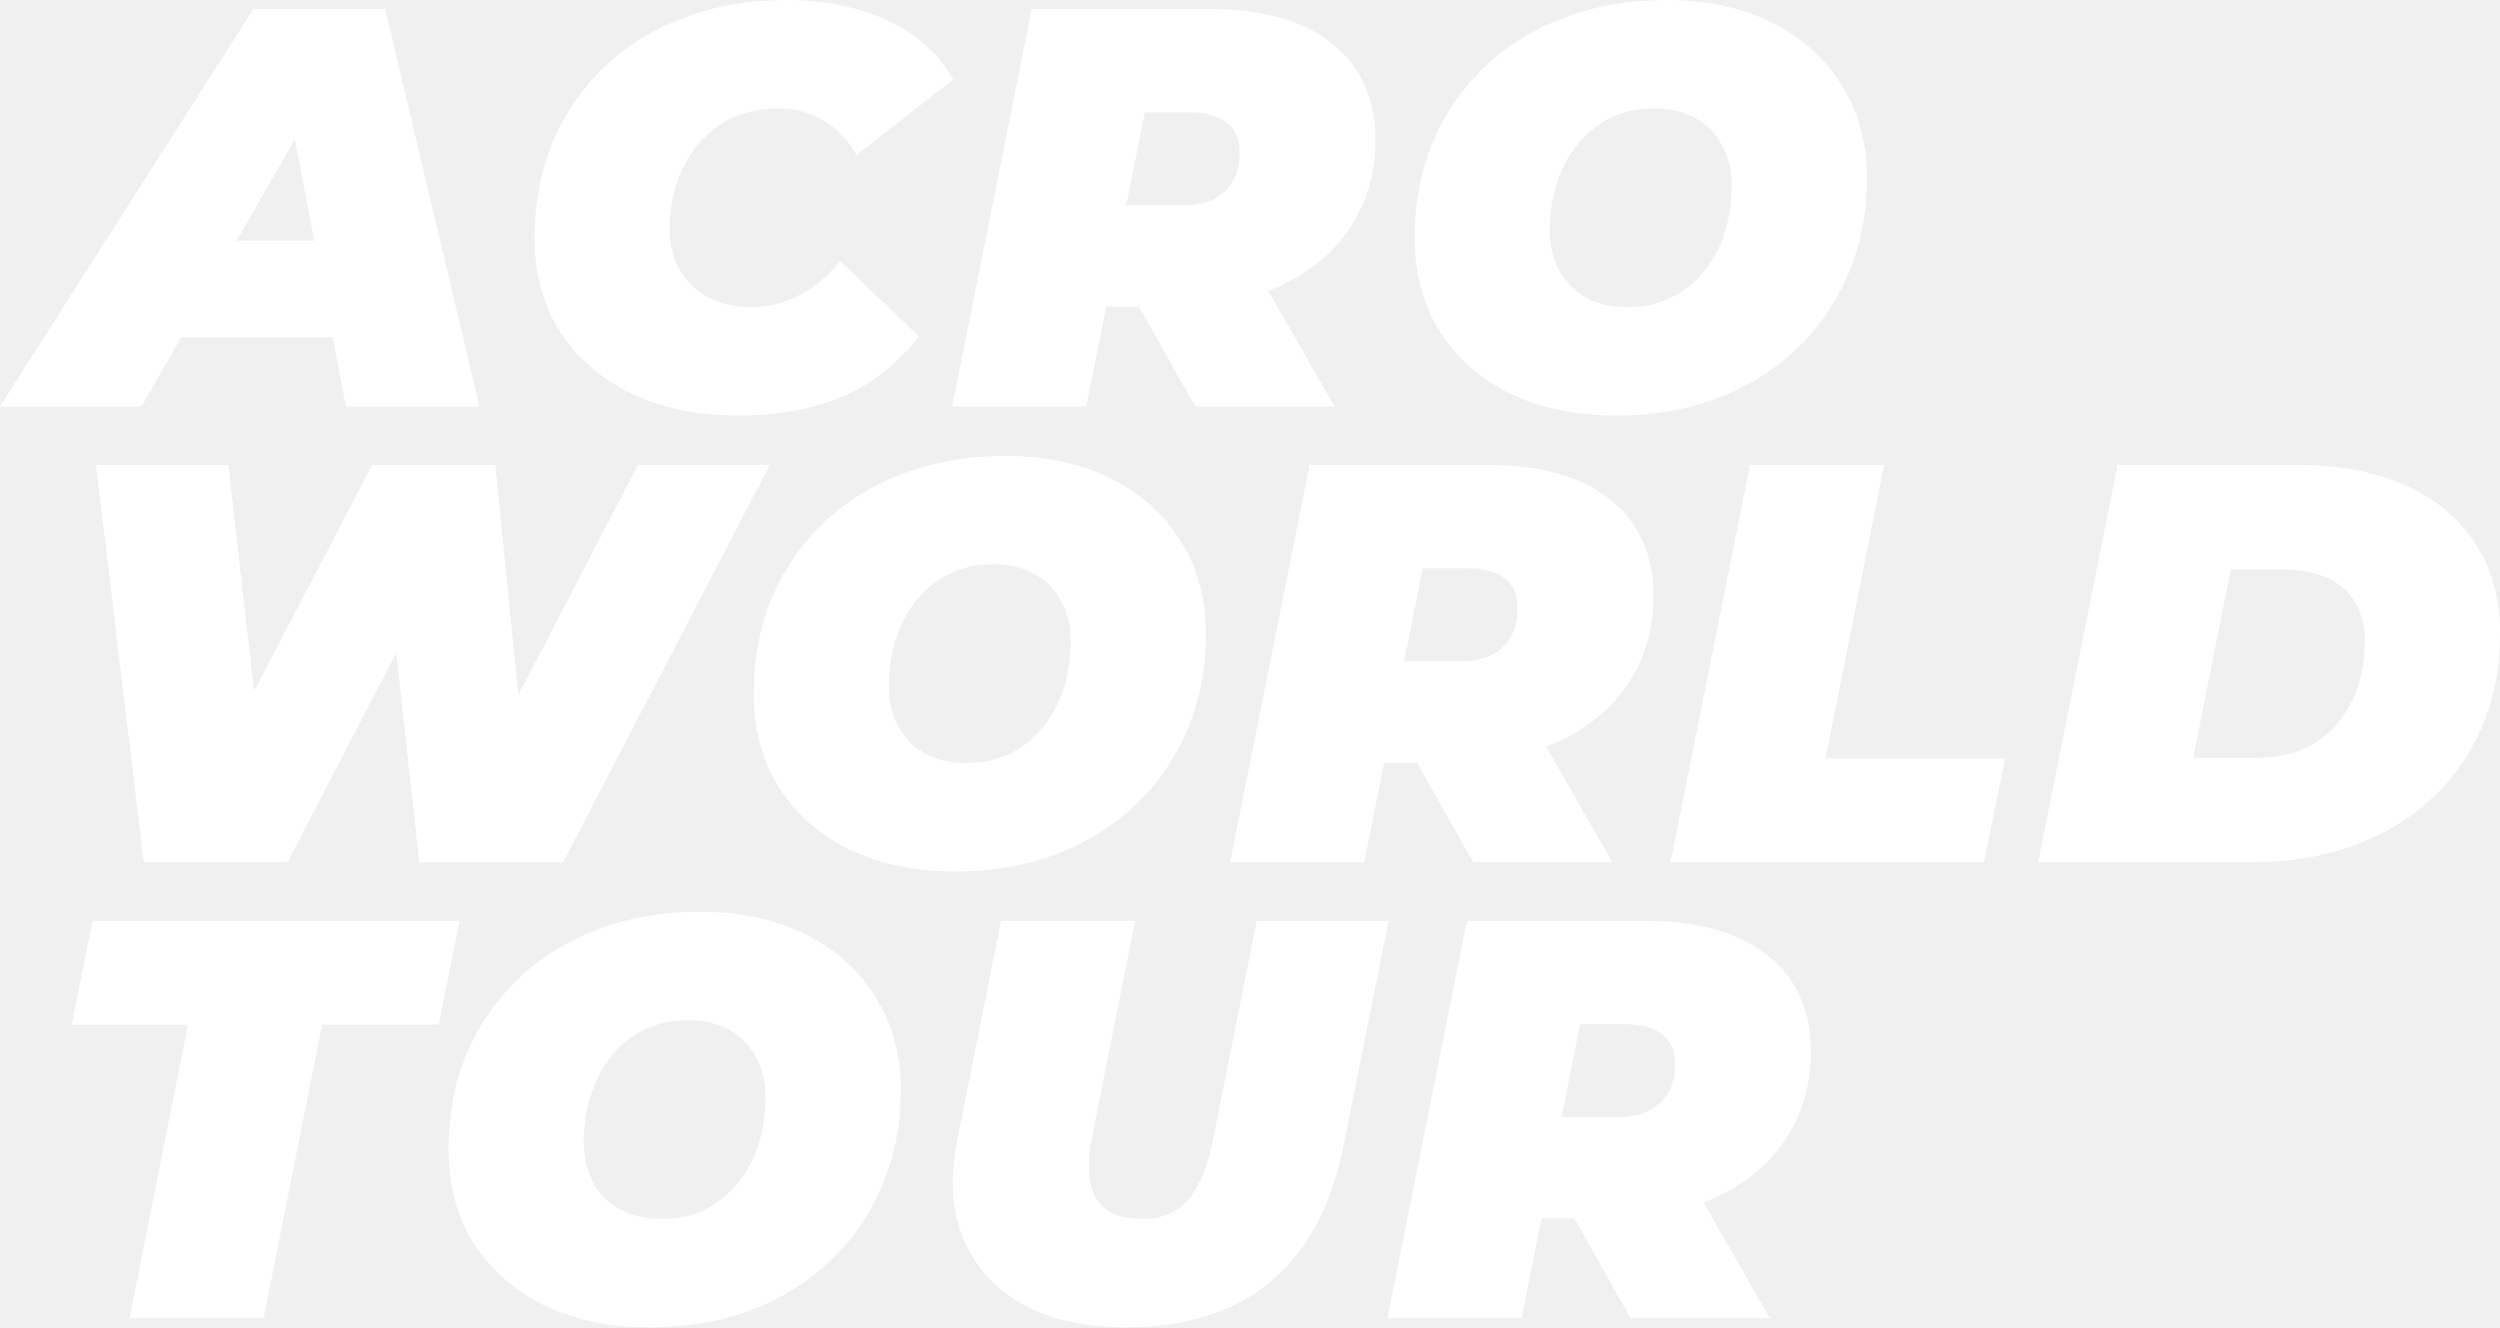
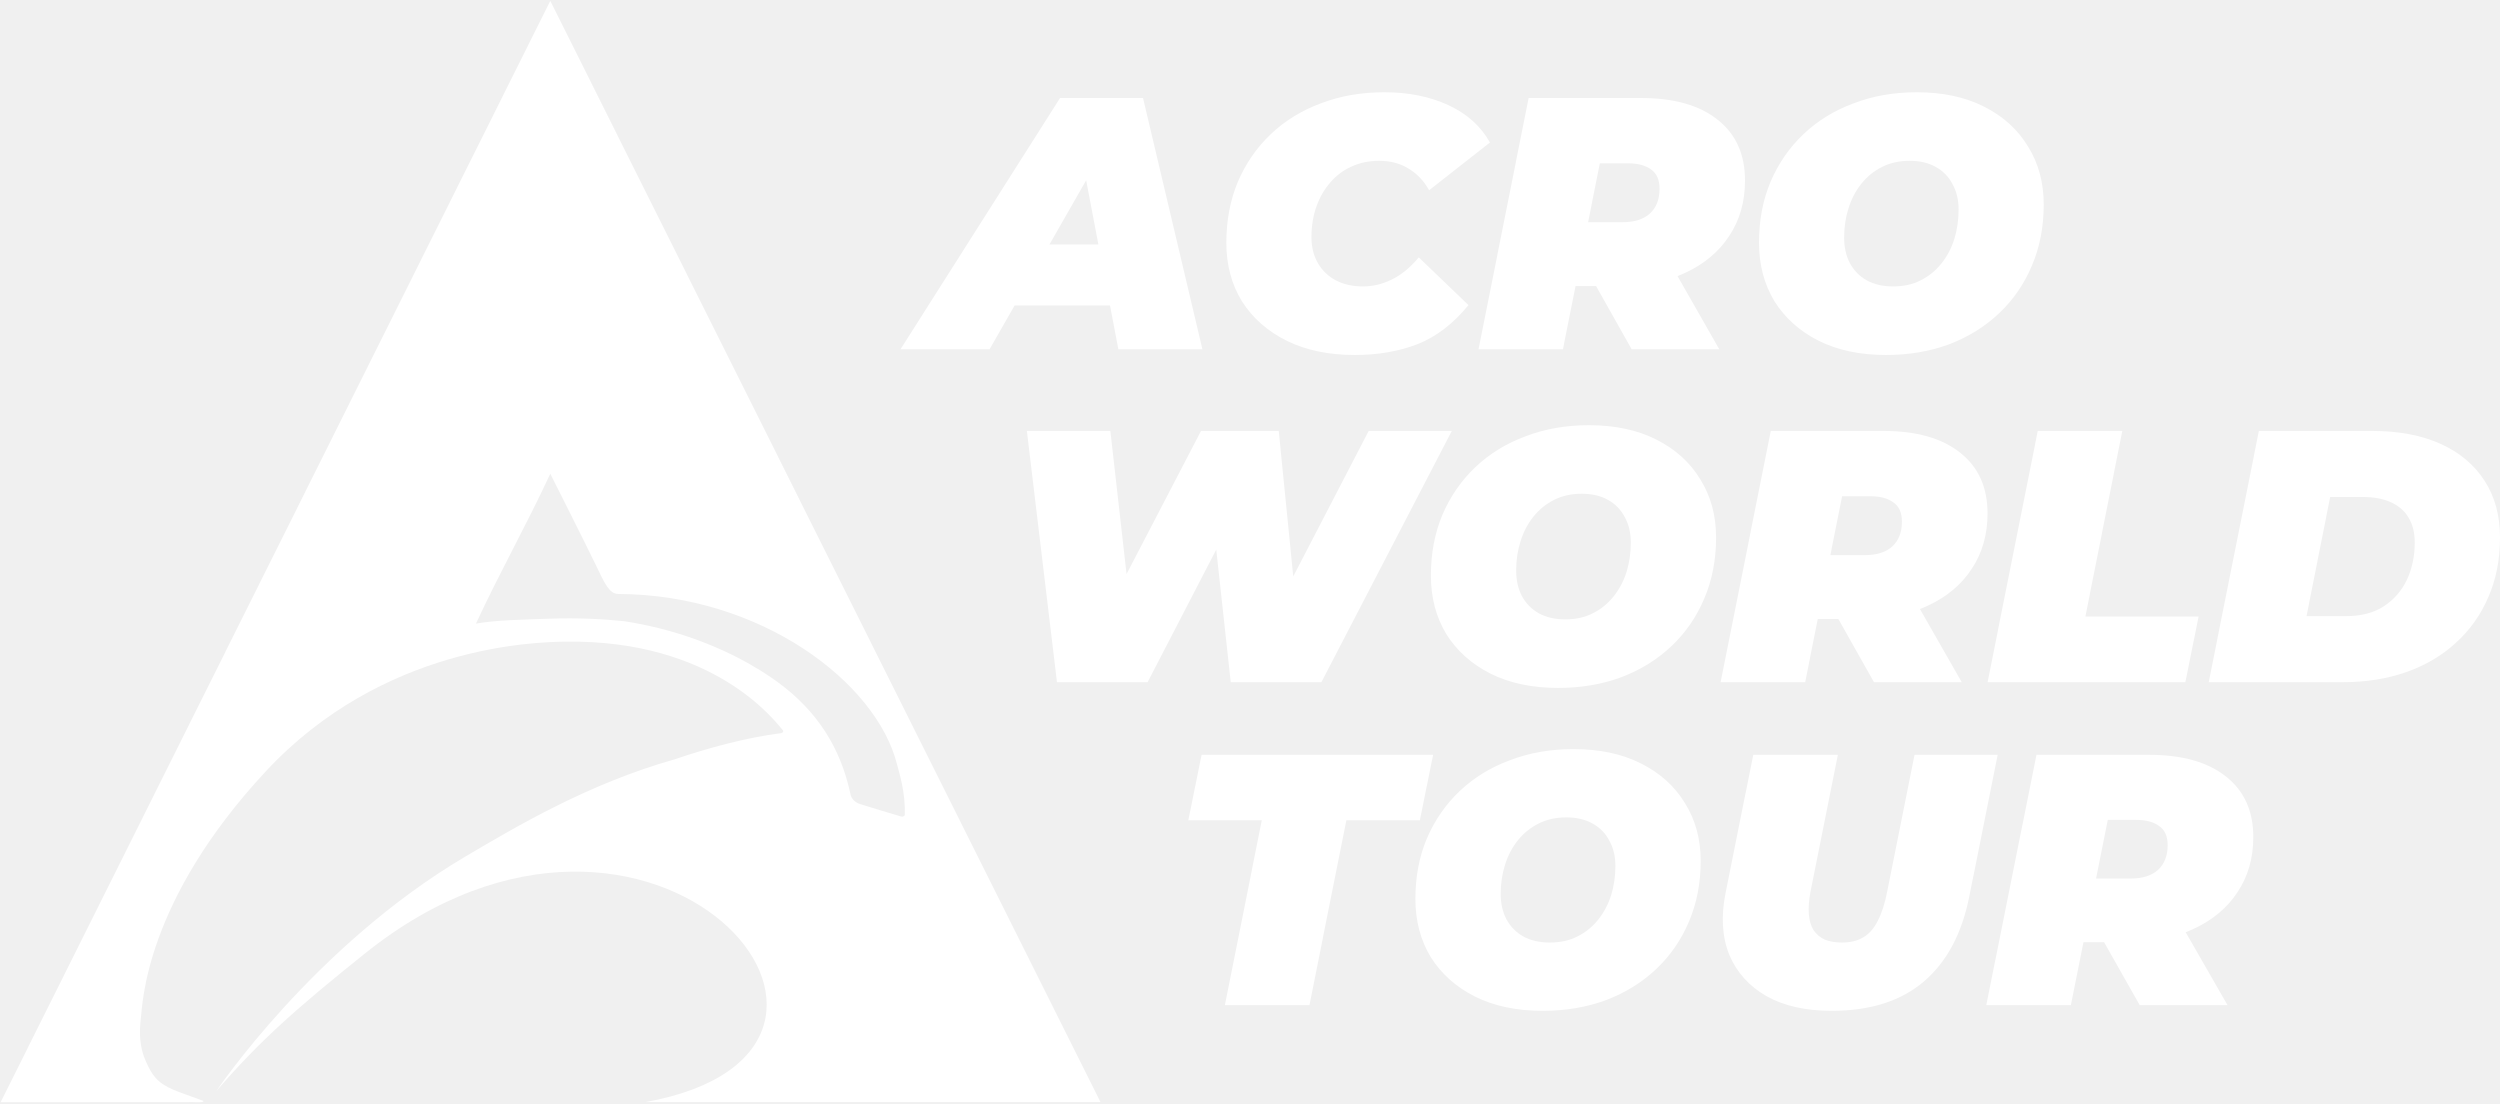
- <svg xmlns="http://www.w3.org/2000/svg" width="194" height="103" viewBox="0 0 194 103" fill="none">
-   <path d="M0 31.542L19.662 0.705H29.89L37.208 31.542H26.848L21.866 5.507H25.922L10.977 31.542H0ZM9.081 26.168L13.226 18.679H27.421L28.567 26.168H9.081Z" fill="white" />
-   <path d="M57.306 32.247C54.132 32.247 51.354 31.674 48.974 30.529C46.593 29.354 44.742 27.739 43.419 25.683C42.126 23.598 41.479 21.19 41.479 18.459C41.479 15.757 41.95 13.275 42.89 11.013C43.86 8.752 45.212 6.799 46.946 5.154C48.68 3.51 50.737 2.247 53.118 1.366C55.498 0.455 58.114 0 60.965 0C63.933 0 66.564 0.529 68.856 1.586C71.148 2.643 72.853 4.17 73.97 6.168L66.475 12.027C65.829 10.881 64.991 10 63.963 9.383C62.934 8.737 61.714 8.414 60.304 8.414C59.069 8.414 57.938 8.649 56.909 9.119C55.91 9.56 55.043 10.206 54.308 11.057C53.573 11.88 53 12.864 52.589 14.009C52.177 15.154 51.972 16.417 51.972 17.798C51.972 19.002 52.236 20.059 52.765 20.97C53.294 21.88 54.029 22.585 54.969 23.084C55.939 23.583 57.056 23.833 58.32 23.833C59.525 23.833 60.7 23.554 61.847 22.996C63.022 22.438 64.139 21.527 65.197 20.265L71.325 26.124C69.444 28.415 67.343 30.015 65.021 30.926C62.728 31.807 60.157 32.247 57.306 32.247Z" fill="white" />
-   <path d="M73.888 31.542L80.06 0.705H93.903C97.988 0.705 101.147 1.601 103.381 3.392C105.614 5.154 106.731 7.636 106.731 10.837C106.731 13.422 106.085 15.683 104.791 17.621C103.528 19.56 101.72 21.072 99.369 22.159C97.047 23.246 94.299 23.789 91.125 23.789H81.162L86.717 19.428L84.292 31.542H73.888ZM92.756 31.542L86.408 20.309H97.121L103.557 31.542H92.756ZM86.452 20.661L82.793 15.947H91.654C93.094 15.947 94.211 15.595 95.005 14.89C95.798 14.156 96.195 13.143 96.195 11.85C96.195 10.734 95.842 9.941 95.137 9.472C94.461 8.972 93.52 8.723 92.316 8.723H84.248L89.803 3.877L86.452 20.661Z" fill="white" />
-   <path d="M125.428 32.247C122.225 32.247 119.448 31.66 117.096 30.485C114.775 29.31 112.967 27.695 111.674 25.639C110.41 23.554 109.778 21.16 109.778 18.459C109.778 15.727 110.248 13.245 111.189 11.013C112.159 8.752 113.511 6.799 115.245 5.154C116.979 3.51 119.036 2.247 121.417 1.366C123.797 0.455 126.398 0 129.22 0C132.423 0 135.186 0.587 137.508 1.762C139.859 2.937 141.666 4.567 142.93 6.652C144.223 8.708 144.87 11.087 144.87 13.789C144.87 16.52 144.385 19.017 143.415 21.278C142.475 23.51 141.137 25.448 139.403 27.093C137.669 28.738 135.612 30.015 133.231 30.926C130.851 31.807 128.25 32.247 125.428 32.247ZM126.31 23.833C127.603 23.833 128.735 23.583 129.705 23.084C130.704 22.585 131.556 21.895 132.262 21.014C132.967 20.133 133.496 19.134 133.849 18.018C134.201 16.872 134.378 15.668 134.378 14.405C134.378 13.201 134.128 12.159 133.628 11.278C133.158 10.367 132.467 9.662 131.556 9.163C130.674 8.664 129.602 8.414 128.338 8.414C127.074 8.414 125.943 8.664 124.943 9.163C123.944 9.662 123.092 10.353 122.387 11.234C121.681 12.115 121.152 13.128 120.799 14.273C120.447 15.389 120.27 16.579 120.27 17.842C120.27 19.017 120.506 20.059 120.976 20.97C121.475 21.88 122.166 22.585 123.048 23.084C123.959 23.583 125.046 23.833 126.31 23.833Z" fill="white" />
-   <path d="M11.153 66.919L7.45 36.081H17.722L20.676 62.117H15.297L28.876 36.081H38.442L41.043 62.117H35.973L49.507 36.081H59.735L43.688 66.919H32.535L30.198 45.597H33.372L22.307 66.919H11.153Z" fill="white" />
-   <path d="M74.135 67.624C70.931 67.624 68.154 67.036 65.803 65.862C63.481 64.687 61.674 63.071 60.38 61.016C59.117 58.93 58.485 56.537 58.485 53.835C58.485 51.103 58.955 48.622 59.895 46.39C60.865 44.128 62.217 42.175 63.951 40.531C65.685 38.886 67.743 37.623 70.123 36.742C72.504 35.832 75.105 35.376 77.926 35.376C81.13 35.376 83.892 35.964 86.214 37.139C88.565 38.313 90.373 39.943 91.637 42.029C92.93 44.084 93.576 46.463 93.576 49.165C93.576 51.897 93.091 54.393 92.122 56.654C91.181 58.886 89.844 60.825 88.11 62.469C86.376 64.114 84.319 65.392 81.938 66.302C79.557 67.183 76.956 67.624 74.135 67.624ZM75.017 59.209C76.31 59.209 77.441 58.96 78.411 58.461C79.41 57.961 80.263 57.271 80.968 56.39C81.673 55.509 82.203 54.51 82.555 53.394C82.908 52.249 83.084 51.045 83.084 49.782C83.084 48.578 82.834 47.535 82.335 46.654C81.865 45.744 81.174 45.039 80.263 44.539C79.381 44.04 78.308 43.791 77.044 43.791C75.781 43.791 74.649 44.04 73.65 44.539C72.651 45.039 71.798 45.729 71.093 46.61C70.388 47.491 69.859 48.504 69.506 49.65C69.153 50.766 68.977 51.955 68.977 53.218C68.977 54.393 69.212 55.435 69.682 56.346C70.182 57.256 70.873 57.961 71.754 58.461C72.665 58.96 73.753 59.209 75.017 59.209Z" fill="white" />
-   <path d="M95.457 66.919L101.629 36.081H115.471C119.557 36.081 122.716 36.977 124.95 38.769C127.183 40.531 128.3 43.012 128.3 46.214C128.3 48.798 127.654 51.059 126.36 52.998C125.097 54.936 123.289 56.449 120.938 57.535C118.616 58.622 115.868 59.165 112.694 59.165H102.731L108.286 54.804L105.861 66.919H95.457ZM114.325 66.919L107.977 55.685H118.69L125.126 66.919H114.325ZM108.021 56.038L104.362 51.324H113.223C114.663 51.324 115.78 50.971 116.574 50.267C117.367 49.532 117.764 48.519 117.764 47.227C117.764 46.111 117.411 45.318 116.706 44.848C116.03 44.349 115.089 44.099 113.884 44.099H105.817L111.372 39.253L108.021 56.038Z" fill="white" />
-   <path d="M129.628 66.919L135.8 36.081H146.204L141.663 58.857H155.594L153.963 66.919H129.628Z" fill="white" />
-   <path d="M158.159 66.919L164.331 36.081H178.262C181.524 36.081 184.331 36.61 186.682 37.667C189.033 38.724 190.841 40.237 192.104 42.205C193.368 44.143 194 46.463 194 49.165C194 51.897 193.515 54.349 192.545 56.522C191.605 58.695 190.267 60.56 188.533 62.117C186.829 63.673 184.801 64.863 182.45 65.685C180.099 66.508 177.512 66.919 174.691 66.919H158.159ZM170.194 58.813H175.043C176.895 58.813 178.438 58.416 179.672 57.623C180.936 56.801 181.891 55.715 182.538 54.364C183.185 52.983 183.508 51.456 183.508 49.782C183.508 48.578 183.258 47.565 182.758 46.742C182.288 45.92 181.568 45.288 180.598 44.848C179.658 44.407 178.482 44.187 177.071 44.187H173.104L170.194 58.813Z" fill="white" />
-   <path d="M10.051 102.295L14.592 79.519H5.555L7.186 71.458H35.665L34.033 79.519H24.996L20.455 102.295H10.051Z" fill="white" />
-   <path d="M50.456 103C47.253 103 44.476 102.413 42.124 101.238C39.803 100.063 37.995 98.448 36.702 96.392C35.438 94.307 34.806 91.913 34.806 89.211C34.806 86.48 35.277 83.998 36.217 81.766C37.187 79.505 38.539 77.552 40.273 75.907C42.007 74.262 44.064 72.999 46.445 72.118C48.825 71.208 51.426 70.753 54.248 70.753C57.451 70.753 60.214 71.34 62.536 72.515C64.887 73.69 66.695 75.32 67.958 77.405C69.251 79.461 69.898 81.84 69.898 84.541C69.898 87.273 69.413 89.769 68.443 92.031C67.503 94.263 66.165 96.201 64.431 97.846C62.697 99.49 60.64 100.768 58.26 101.678C55.879 102.559 53.278 103 50.456 103ZM51.338 94.586C52.631 94.586 53.763 94.336 54.733 93.837C55.732 93.338 56.584 92.647 57.29 91.766C57.995 90.885 58.524 89.887 58.877 88.771C59.229 87.625 59.406 86.421 59.406 85.158C59.406 83.954 59.156 82.912 58.656 82.031C58.186 81.12 57.495 80.415 56.584 79.916C55.703 79.417 54.63 79.167 53.366 79.167C52.102 79.167 50.971 79.417 49.972 79.916C48.972 80.415 48.12 81.105 47.415 81.986C46.709 82.868 46.18 83.881 45.828 85.026C45.475 86.142 45.299 87.332 45.299 88.594C45.299 89.769 45.534 90.812 46.004 91.722C46.504 92.633 47.194 93.338 48.076 93.837C48.987 94.336 50.075 94.586 51.338 94.586Z" fill="white" />
-   <path d="M87.34 103C84.137 103 81.462 102.398 79.317 101.194C77.171 99.96 75.643 98.257 74.732 96.084C73.85 93.881 73.704 91.326 74.291 88.418L77.686 71.458H88.09L84.739 88.242C84.534 89.329 84.46 90.269 84.519 91.061C84.578 91.854 84.769 92.515 85.092 93.044C85.445 93.573 85.915 93.969 86.503 94.233C87.091 94.468 87.796 94.586 88.619 94.586C89.618 94.586 90.471 94.38 91.176 93.969C91.911 93.558 92.513 92.882 92.983 91.943C93.483 91.003 93.88 89.769 94.174 88.242L97.524 71.458H107.752L104.269 88.859C103.358 93.47 101.492 96.979 98.67 99.388C95.849 101.796 92.072 103 87.34 103Z" fill="white" />
-   <path d="M107.671 102.295L113.843 71.458H127.686C131.771 71.458 134.931 72.353 137.164 74.145C139.398 75.907 140.515 78.389 140.515 81.59C140.515 84.174 139.868 86.436 138.575 88.374C137.311 90.313 135.504 91.825 133.153 92.912C130.831 93.998 128.083 94.542 124.909 94.542H114.945L120.5 90.18L118.076 102.295H107.671ZM126.54 102.295L120.192 91.061H130.904L137.341 102.295H126.54ZM120.236 91.414L116.577 86.7H125.438C126.878 86.7 127.995 86.348 128.788 85.643C129.582 84.909 129.978 83.895 129.978 82.603C129.978 81.487 129.626 80.694 128.92 80.224C128.244 79.725 127.304 79.475 126.099 79.475H118.031L123.586 74.629L120.236 91.414Z" fill="white" />
+ <svg xmlns="http://www.w3.org/2000/svg" width="2493" height="1100" viewBox="0 0 2493 1100" fill="none">
+   <path d="M898 348.273L1057.08 97.727H1139.83L1199.04 348.273H1115.22L1074.91 136.74H1107.73L986.813 348.273H898ZM971.476 304.607L1005 243.76H1119.85L1129.13 304.607H971.476Z" fill="white" />
+   <path d="M1350.95 354C1325.26 354 1302.79 349.347 1283.53 340.041C1264.27 330.496 1249.29 317.372 1238.59 300.669C1228.13 283.728 1222.9 264.161 1222.9 241.97C1222.9 220.017 1226.7 199.854 1234.31 181.481C1242.16 163.107 1253.1 147.24 1267.13 133.877C1281.16 120.515 1297.8 110.254 1317.06 103.096C1336.32 95.698 1357.48 92 1380.55 92C1404.57 92 1425.85 96.295 1444.4 104.885C1462.94 113.475 1476.73 125.883 1485.77 142.109L1425.13 189.713C1419.9 180.407 1413.13 173.249 1404.8 168.238C1396.48 162.988 1386.61 160.363 1375.2 160.363C1365.21 160.363 1356.06 162.272 1347.74 166.09C1339.65 169.669 1332.64 174.919 1326.69 181.839C1320.75 188.52 1316.11 196.514 1312.78 205.82C1309.45 215.126 1307.79 225.386 1307.79 236.601C1307.79 246.384 1309.93 254.975 1314.21 262.372C1318.49 269.769 1324.43 275.495 1332.04 279.552C1339.89 283.608 1348.92 285.637 1359.15 285.637C1368.9 285.637 1378.41 283.37 1387.68 278.836C1397.19 274.302 1406.23 266.905 1414.79 256.645L1464.37 304.249C1449.15 322.861 1432.15 335.865 1413.36 343.262C1394.82 350.421 1374.01 354 1350.95 354Z" fill="white" />
+   <path d="M1474.41 348.273L1524.34 97.727H1636.34C1669.39 97.727 1694.95 105.005 1713.02 119.56C1731.1 133.877 1740.13 154.04 1740.13 180.049C1740.13 201.047 1734.9 219.421 1724.44 235.169C1714.21 250.918 1699.59 263.207 1680.57 272.036C1661.78 280.864 1639.55 285.279 1613.87 285.279H1533.26L1578.2 249.844L1558.58 348.273H1474.41ZM1627.06 348.273L1575.7 257.003H1662.38L1714.45 348.273H1627.06ZM1576.06 259.866L1546.46 221.568H1618.15C1629.8 221.568 1638.83 218.705 1645.26 212.978C1651.68 207.013 1654.89 198.781 1654.89 188.281C1654.89 179.214 1652.03 172.771 1646.33 168.954C1640.86 164.897 1633.25 162.869 1623.5 162.869H1558.23L1603.17 123.497L1576.06 259.866Z" fill="white" />
+   <path d="M1880.7 354C1854.79 354 1832.32 349.228 1813.29 339.683C1794.51 330.138 1779.88 317.015 1769.42 300.311C1759.2 283.37 1754.08 263.923 1754.08 241.97C1754.08 219.779 1757.89 199.616 1765.5 181.481C1773.34 163.107 1784.28 147.24 1798.31 133.877C1812.34 120.515 1828.99 110.254 1848.25 103.096C1867.51 95.698 1888.55 92 1911.38 92C1937.3 92 1959.65 96.772 1978.43 106.317C1997.46 115.862 2012.08 129.105 2022.31 146.046C2032.77 162.75 2038 182.077 2038 204.03C2038 226.221 2034.08 246.504 2026.23 264.877C2018.62 283.012 2007.8 298.76 1993.77 312.123C1979.74 325.485 1963.1 335.865 1943.84 343.262C1924.58 350.421 1903.53 354 1880.7 354ZM1887.84 285.637C1898.3 285.637 1907.46 283.608 1915.3 279.552C1923.39 275.495 1930.28 269.888 1935.99 262.73C1941.7 255.571 1945.98 247.458 1948.83 238.391C1951.68 229.085 1953.11 219.301 1953.11 209.041C1953.11 199.258 1951.09 190.787 1947.05 183.628C1943.24 176.231 1937.65 170.505 1930.28 166.448C1923.15 162.392 1914.47 160.363 1904.25 160.363C1894.02 160.363 1884.87 162.392 1876.78 166.448C1868.7 170.505 1861.8 176.112 1856.09 183.27C1850.39 190.429 1846.11 198.661 1843.25 207.967C1840.4 217.035 1838.97 226.699 1838.97 236.959C1838.97 246.504 1840.88 254.975 1844.68 262.372C1848.72 269.769 1854.31 275.495 1861.44 279.552C1868.82 283.608 1877.61 285.637 1887.84 285.637Z" fill="white" />
+   <path d="M1054.01 680.273L1024 429.727H1107.25L1131.18 641.26H1087.6L1197.64 429.727H1275.17L1296.25 641.26H1255.16L1364.85 429.727H1447.74L1317.69 680.273H1227.29L1208.36 507.038H1234.08L1144.4 680.273H1054.01Z" fill="white" />
+   <path d="M1553.72 686C1527.76 686 1505.25 681.228 1486.19 671.683C1467.38 662.138 1452.73 649.015 1442.25 632.311C1432.01 615.37 1426.89 595.923 1426.89 573.97C1426.89 551.779 1430.7 531.616 1438.32 513.481C1446.18 495.107 1457.14 479.24 1471.19 465.877C1485.24 452.515 1501.91 442.254 1521.21 435.096C1540.5 427.699 1561.58 424 1584.45 424C1610.41 424 1632.8 428.772 1651.62 438.317C1670.67 447.862 1685.32 461.105 1695.56 478.046C1706.04 494.75 1711.28 514.077 1711.28 536.03C1711.28 558.221 1707.35 578.504 1699.49 596.877C1691.87 615.012 1681.03 630.76 1666.98 644.123C1652.93 657.485 1636.25 667.865 1616.96 675.262C1597.67 682.421 1576.59 686 1553.72 686ZM1560.87 617.637C1571.35 617.637 1580.52 615.608 1588.38 611.552C1596.48 607.495 1603.38 601.888 1609.1 594.73C1614.82 587.571 1619.1 579.458 1621.96 570.391C1624.82 561.085 1626.25 551.301 1626.25 541.041C1626.25 531.258 1624.22 522.787 1620.17 515.628C1616.36 508.231 1610.77 502.505 1603.38 498.448C1596.24 494.392 1587.54 492.363 1577.3 492.363C1567.06 492.363 1557.89 494.392 1549.79 498.448C1541.69 502.505 1534.78 508.112 1529.07 515.27C1523.35 522.429 1519.06 530.661 1516.21 539.967C1513.35 549.035 1511.92 558.699 1511.92 568.959C1511.92 578.504 1513.82 586.975 1517.63 594.372C1521.68 601.769 1527.28 607.495 1534.43 611.552C1541.81 615.608 1550.62 617.637 1560.87 617.637Z" fill="white" />
+   <path d="M1715.8 680.273L1765.82 429.727H1878.01C1911.12 429.727 1936.72 437.005 1954.82 451.56C1972.93 465.877 1981.98 486.04 1981.98 512.049C1981.98 533.047 1976.74 551.421 1966.26 567.169C1956.02 582.918 1941.37 595.207 1922.31 604.036C1903.5 612.864 1881.22 617.279 1855.5 617.279H1774.75L1819.77 581.844L1800.12 680.273H1715.8ZM1868.72 680.273L1817.27 589.003H1904.09L1956.25 680.273H1868.72ZM1817.63 591.866L1787.97 553.568H1859.79C1871.46 553.568 1880.51 550.705 1886.94 544.978C1893.37 539.013 1896.59 530.781 1896.59 520.281C1896.59 511.214 1893.73 504.771 1888.01 500.954C1882.53 496.897 1874.91 494.869 1865.15 494.869H1799.76L1844.78 455.497L1817.63 591.866Z" fill="white" />
+   <path d="M1982.02 680.273L2032.04 429.727H2116.36L2079.56 614.773H2192.46L2179.24 680.273H1982.02Z" fill="white" />
+   <path d="M2202.53 680.273L2252.55 429.727H2365.45C2391.89 429.727 2414.64 434.022 2433.69 442.612C2452.75 451.202 2467.39 463.491 2477.64 479.478C2487.88 495.227 2493 514.077 2493 536.03C2493 558.221 2489.07 578.146 2481.21 595.803C2473.59 613.461 2462.75 628.613 2448.7 641.26C2434.88 653.906 2418.45 663.57 2399.39 670.251C2380.34 676.933 2359.38 680.273 2336.51 680.273H2202.53ZM2300.07 614.415H2339.37C2354.37 614.415 2366.88 611.194 2376.88 604.751C2387.13 598.07 2394.87 589.241 2400.11 578.265C2405.35 567.05 2407.97 554.642 2407.97 541.041C2407.97 531.258 2405.94 523.026 2401.89 516.344C2398.08 509.663 2392.25 504.533 2384.39 500.954C2376.76 497.374 2367.24 495.585 2355.8 495.585H2323.65L2300.07 614.415Z" fill="white" />
+   <path d="M1221.46 1002.3L1258.27 817.955H1185L1198.22 752.705H1429.11L1415.89 817.955H1342.62L1305.8 1002.3H1221.46Z" fill="white" />
+   <path d="M1538.31 1008C1512.34 1008 1489.82 1003.25 1470.76 993.738C1451.94 984.23 1437.28 971.156 1426.8 954.516C1416.55 937.639 1411.43 918.266 1411.43 896.398C1411.43 874.291 1415.24 854.205 1422.87 836.139C1430.73 817.836 1441.69 802.029 1455.75 788.717C1469.81 775.406 1486.49 765.184 1505.79 758.053C1525.09 750.684 1546.18 747 1569.05 747C1595.02 747 1617.42 751.754 1636.24 761.262C1655.3 770.77 1669.96 783.963 1680.2 800.84C1690.69 817.48 1695.93 836.734 1695.93 858.602C1695.93 880.709 1692 900.914 1684.14 919.217C1676.51 937.283 1665.67 952.971 1651.61 966.283C1637.55 979.594 1620.87 989.934 1601.57 997.303C1582.27 1004.43 1561.19 1008 1538.31 1008ZM1545.46 939.898C1555.94 939.898 1565.12 937.877 1572.98 933.836C1581.08 929.795 1587.99 924.209 1593.71 917.078C1599.43 909.947 1603.72 901.865 1606.58 892.832C1609.44 883.561 1610.87 873.816 1610.87 863.594C1610.87 853.848 1608.84 845.41 1604.79 838.279C1600.98 830.91 1595.38 825.205 1587.99 821.164C1580.84 817.123 1572.15 815.102 1561.9 815.102C1551.66 815.102 1542.48 817.123 1534.38 821.164C1526.28 825.205 1519.37 830.791 1513.65 837.922C1507.93 845.053 1503.64 853.254 1500.78 862.525C1497.92 871.557 1496.5 881.184 1496.5 891.406C1496.5 900.914 1498.4 909.352 1502.21 916.721C1506.26 924.09 1511.86 929.795 1519.01 933.836C1526.4 937.877 1535.21 939.898 1545.46 939.898Z" fill="white" />
+   <path d="M1826.62 1008C1800.65 1008 1778.97 1003.13 1761.57 993.381C1744.18 983.398 1731.79 969.611 1724.4 952.021C1717.25 934.193 1716.06 913.512 1720.83 889.98L1748.35 752.705H1832.7L1805.53 888.553C1803.87 897.348 1803.27 904.955 1803.75 911.373C1804.22 917.791 1805.77 923.139 1808.39 927.418C1811.25 931.697 1815.06 934.906 1819.83 937.045C1824.59 938.947 1830.31 939.898 1836.99 939.898C1845.09 939.898 1852 938.234 1857.71 934.906C1863.67 931.578 1868.56 926.111 1872.37 918.504C1876.42 910.898 1879.64 900.914 1882.02 888.553L1909.18 752.705H1992.1L1963.87 893.545C1956.48 930.865 1941.35 959.271 1918.47 978.762C1895.6 998.254 1864.98 1008 1826.62 1008Z" fill="white" />
+   <path d="M1980.73 1002.3L2030.77 752.705H2142.99C2176.11 752.705 2201.73 759.955 2219.84 774.455C2237.95 788.717 2247 808.803 2247 834.713C2247 855.631 2241.76 873.934 2231.27 889.623C2221.03 905.311 2206.37 917.553 2187.31 926.348C2168.49 935.143 2146.21 939.541 2120.48 939.541H2039.7L2084.74 904.242L2065.08 1002.3H1980.73ZM2133.7 1002.3L2082.23 911.373H2169.08L2221.27 1002.3H2133.7ZM2082.59 914.225L2052.93 876.074H2124.77C2136.44 876.074 2145.5 873.221 2151.93 867.516C2158.36 861.574 2161.58 853.373 2161.58 842.914C2161.58 833.881 2158.72 827.463 2153 823.66C2147.52 819.619 2139.9 817.598 2130.13 817.598H2064.72L2109.75 778.377L2082.59 914.225Z" fill="white" />
+   <path d="M1097.41 1099L548.74 0.86L0.62 1099.14L192.26 1099.01C192.26 1099.01 201.54 1099.46 202.29 1098.7L203 1097.9L186.07 1091.72C181.6 1090.11 177.13 1088.49 172.94 1086.73C156.36 1079.68 151.38 1071.68 145.42 1058.28C139.27 1044.81 138.65 1030.09 140.43 1015.68C142.22 1001.16 144.19 899.4 264.8 769.45C381.61 643.59 534.38 640.29 563.34 639.85C712.38 637.6 772.79 719.12 780.56 728.06C781.05 728.63 781.13 729.34 780.77 729.96C780.4 730.57 779.66 731.01 778.77 731.12C744.97 735.37 705.59 745.92 673.01 757.14C586.84 781.39 514.54 824.38 464.07 854.16C312.78 943.44 215.7 1088.06 215.7 1088.06C259.47 1037.2 296.41 1004.97 363.88 950.83C651.83 719.75 931.42 1047.22 643.58 1099.01L1097.41 1099ZM902.23 812.61C902.21 813.23 901.65 813.76 900.95 814.07C900.53 814.26 900.06 814.35 899.59 814.35C899.26 814.35 898.93 814.31 898.62 814.22C883.75 809.87 869.21 805.45 857.68 801.8C852.63 800.19 849.06 796.58 848.12 792.13C838.28 745.41 814.6 708.84 775.73 680.35C758.58 667.76 721.7 644.37 667.41 629.16C652.74 625.05 637.52 621.77 622.19 619.41L622.21 619.46C601.74 617.33 576.64 615.94 548.06 616.96C519.5 617.98 494.7 618.31 474.61 621.88C499.32 568.74 524.03 525.55 548.75 472.41C548.75 472.41 584.88 544.14 593.93 562.97C602.98 581.8 607.52 592.26 616.57 592.3C758.6 592.93 873.77 680.25 894.49 762.11C896.48 770.01 903.09 789.93 902.23 812.61Z" fill="white" />
</svg>
